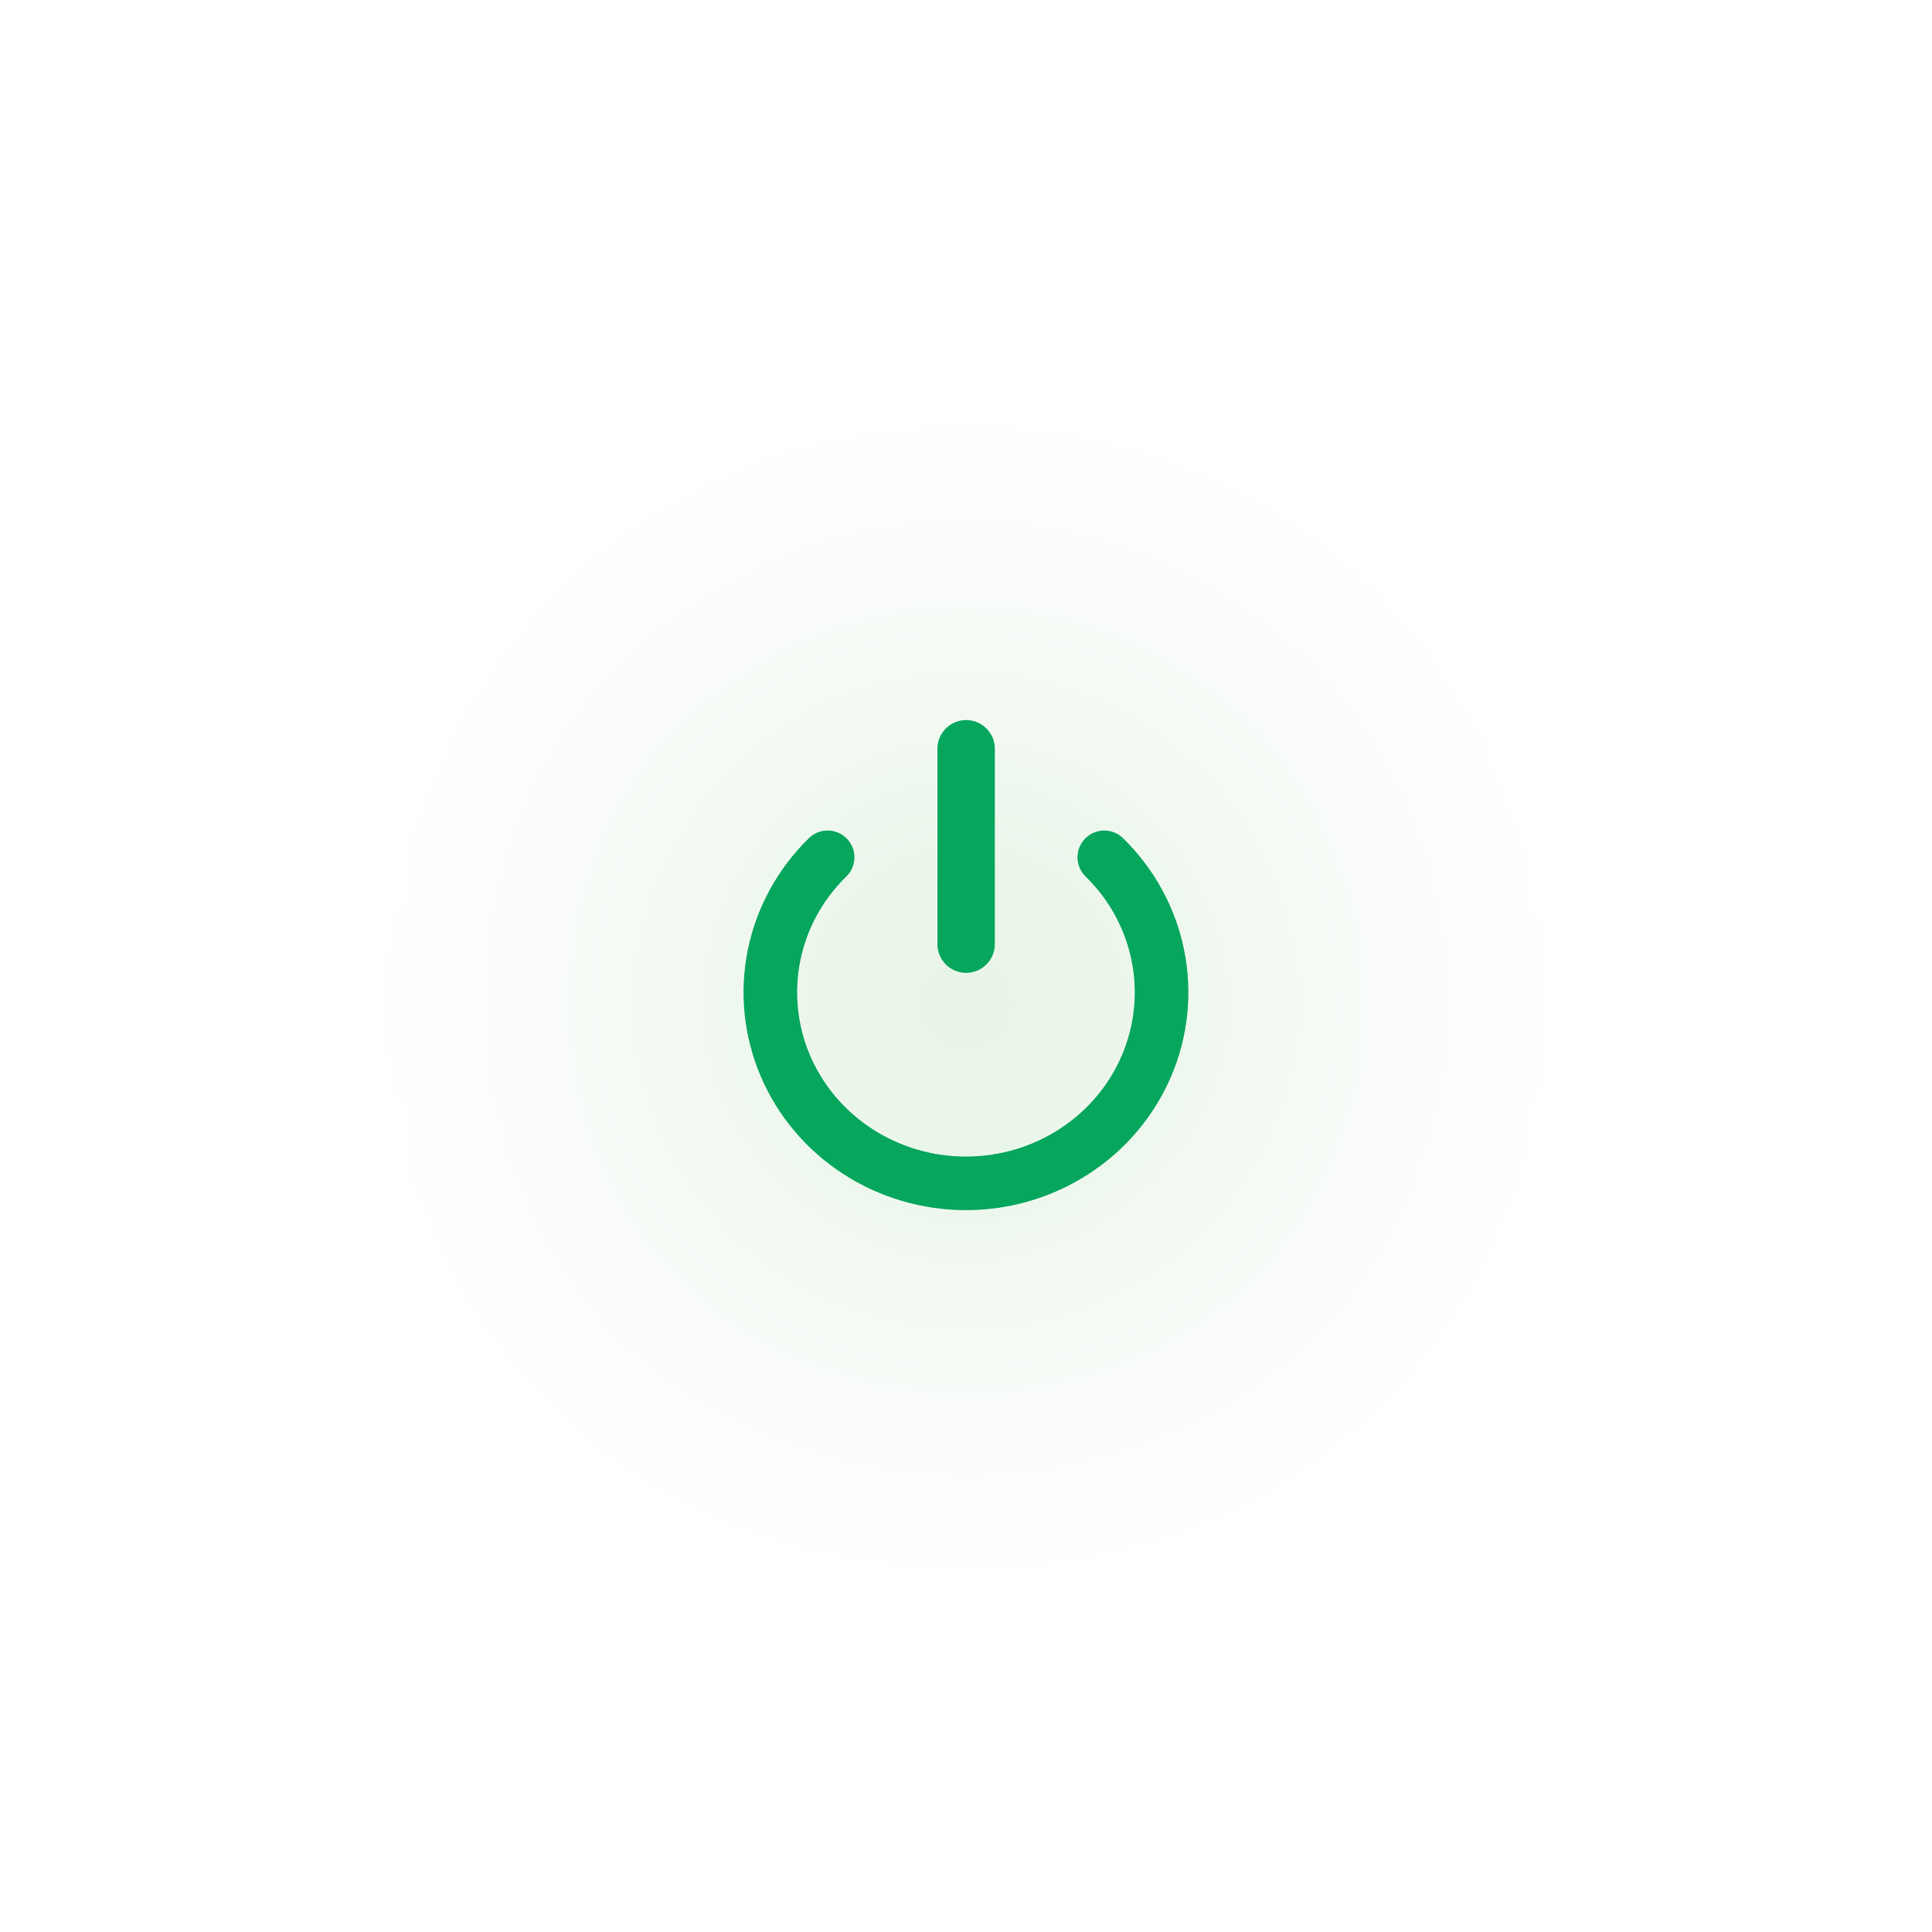
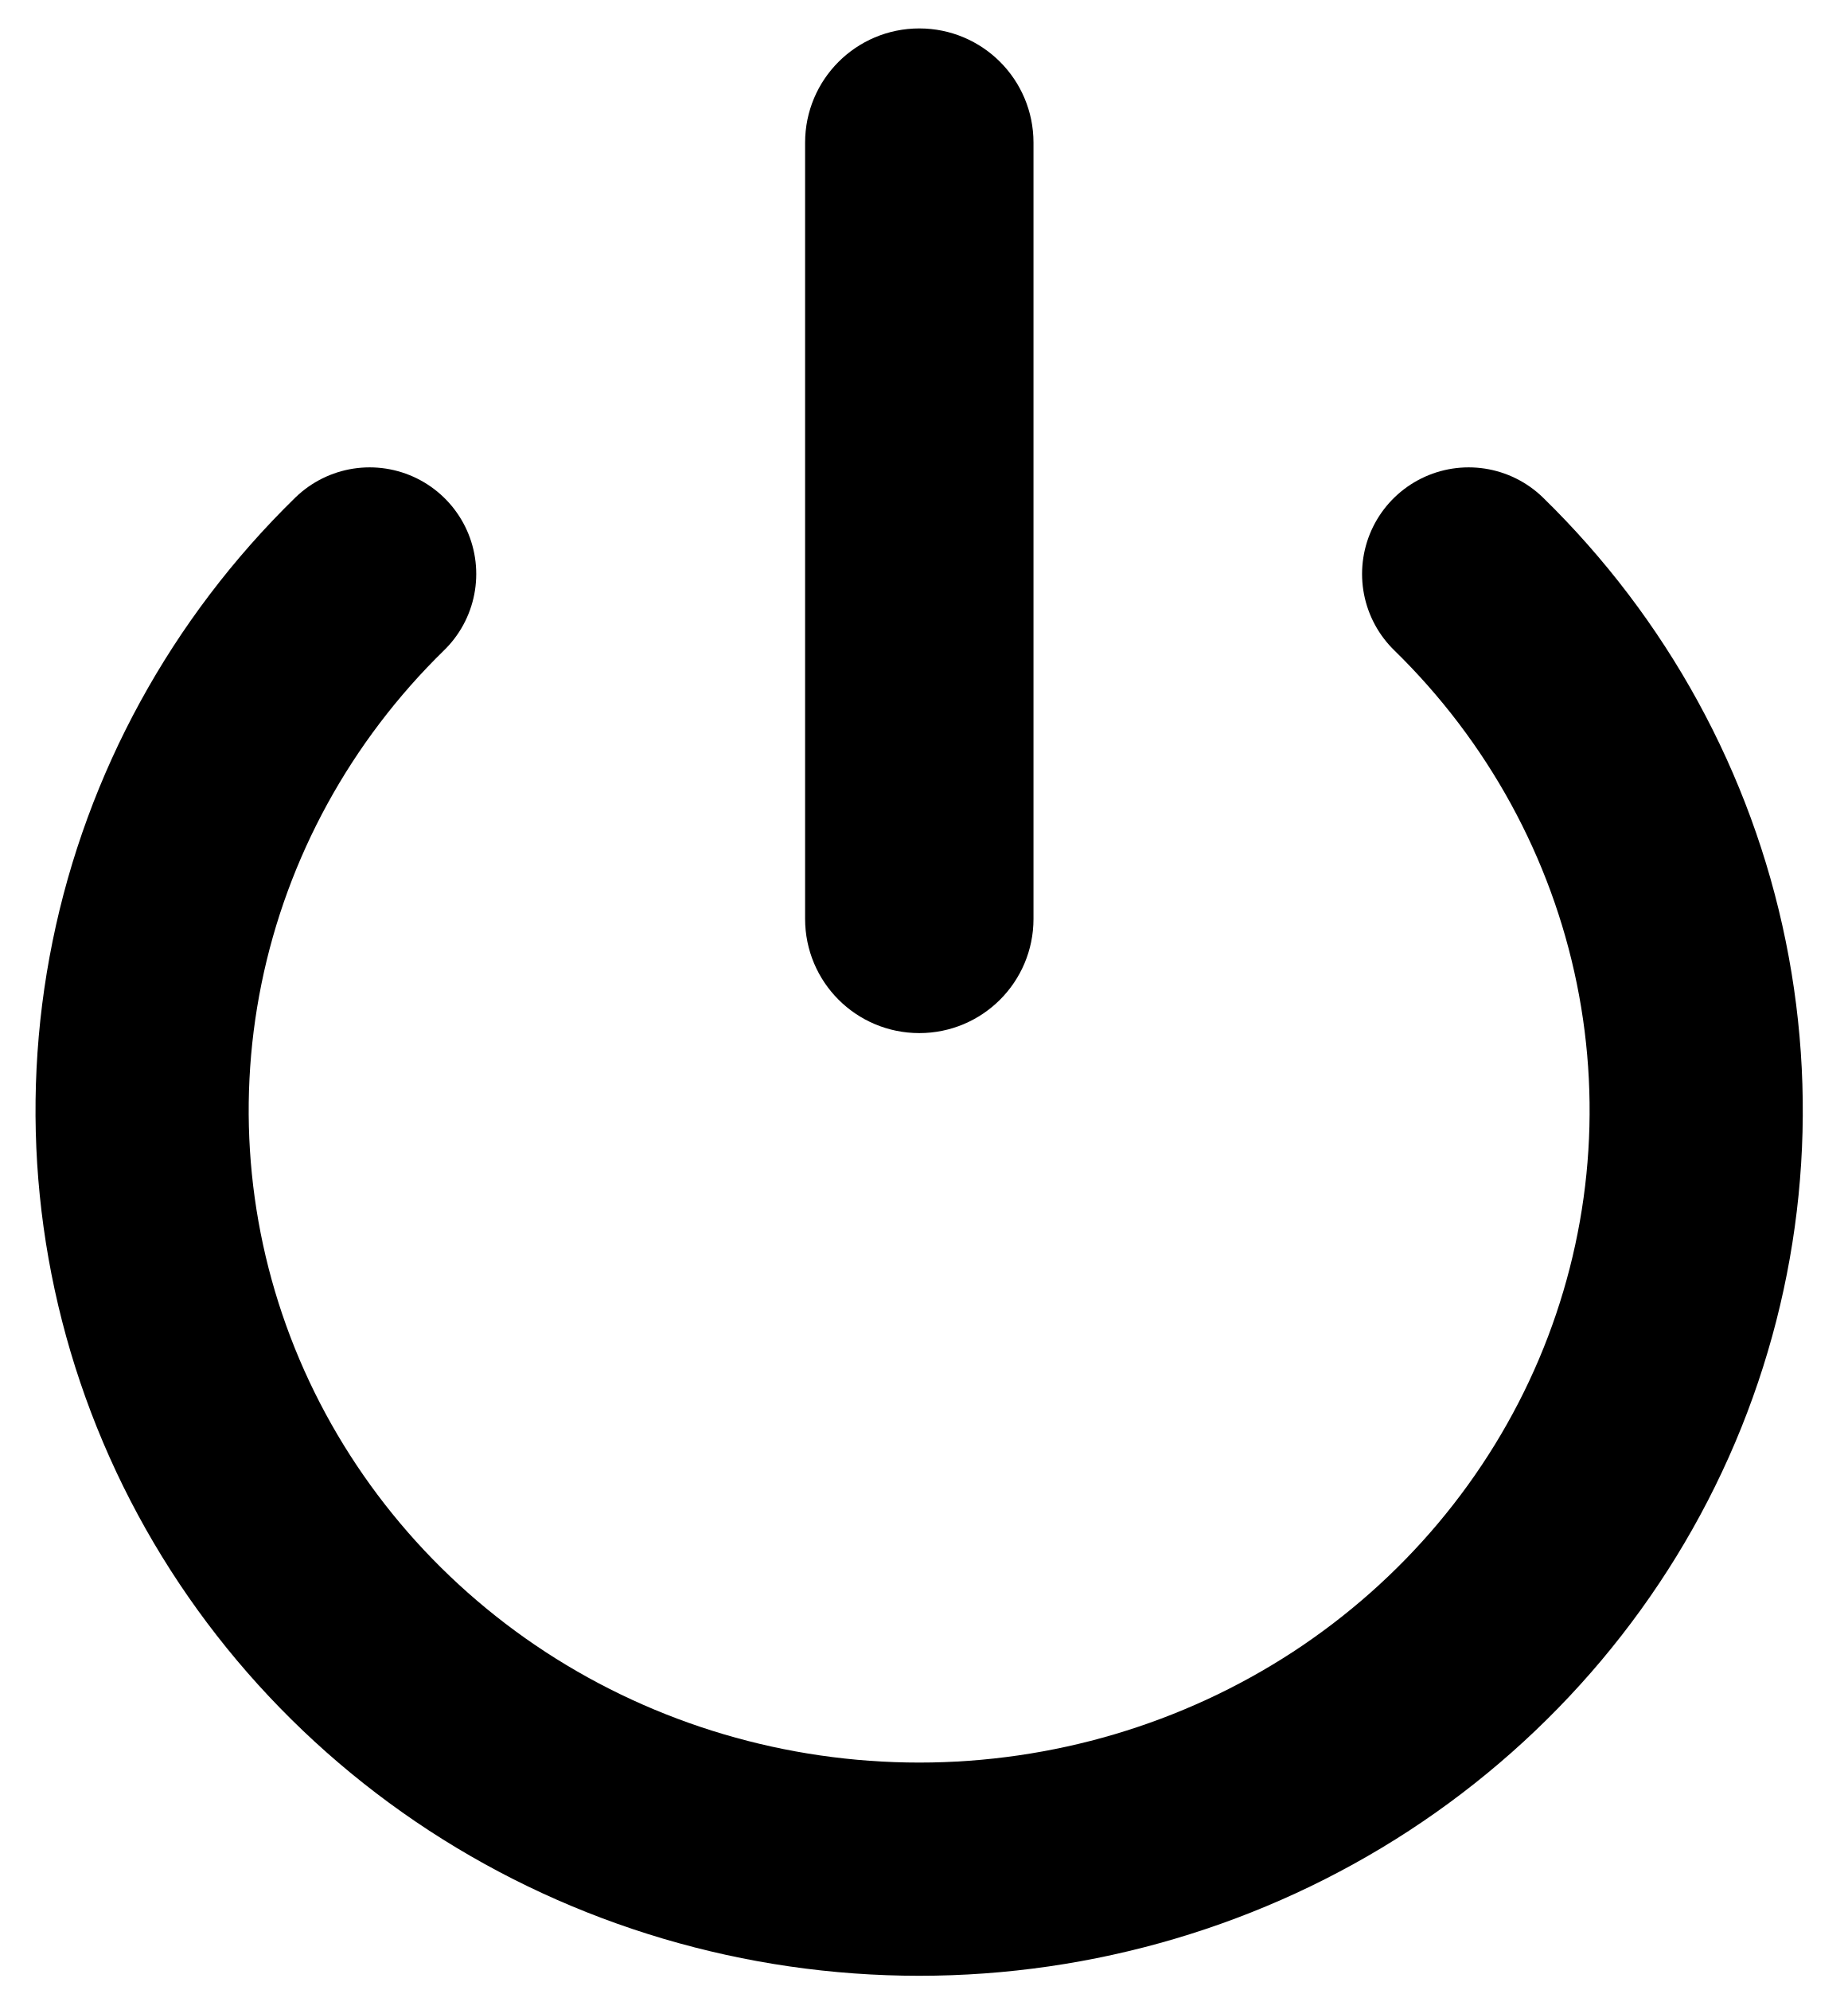
- <svg xmlns="http://www.w3.org/2000/svg" width="54" height="54" viewBox="0 0 54 54" fill="none">
-   <g filter="url(#filter0_d_22264_226317)">
-     <path d="M30.865 23.962C31.63 24.709 32.15 25.66 32.361 26.695C32.572 27.731 32.464 28.804 32.05 29.78C31.636 30.755 30.936 31.589 30.036 32.175C29.137 32.762 28.08 33.075 26.999 33.075C25.917 33.075 24.86 32.762 23.961 32.175C23.062 31.589 22.361 30.755 21.947 29.78C21.534 28.804 21.425 27.731 21.636 26.695C21.847 25.66 22.368 24.709 23.133 23.962" stroke="#07A65D" stroke-width="1.5" stroke-linecap="round" />
-     <rect x="26.6" y="20.525" width="0.807" height="6.268" rx="0.403" fill="#07A65D" stroke="#07A65D" stroke-width="0.8" />
-   </g>
-   <defs>
-     <filter id="filter0_d_22264_226317" x="-2" y="-2" width="58" height="58" filterUnits="userSpaceOnUse" color-interpolation-filters="sRGB">
-       <feFlood flood-opacity="0" result="BackgroundImageFix" />
-       <feColorMatrix in="SourceAlpha" type="matrix" values="0 0 0 0 0 0 0 0 0 0 0 0 0 0 0 0 0 0 127 0" result="hardAlpha" />
-       <feOffset />
-       <feGaussianBlur stdDeviation="10" />
-       <feComposite in2="hardAlpha" operator="out" />
-       <feColorMatrix type="matrix" values="0 0 0 0 0.459 0 0 0 0 0.757 0 0 0 0 0.451 0 0 0 1 0" />
-       <feBlend mode="normal" in2="BackgroundImageFix" result="effect1_dropShadow_22264_226317" />
-       <feBlend mode="normal" in="SourceGraphic" in2="effect1_dropShadow_22264_226317" result="shape" />
-     </filter>
-   </defs>
+ <svg xmlns="http://www.w3.org/2000/svg" width="13" height="14" viewBox="0 0 13 14" fill="none">
+   <path d="M10.334 4.038C11.098 4.784 11.619 5.735 11.83 6.771C12.041 7.806 11.933 8.879 11.519 9.855C11.105 10.83 10.404 11.664 9.505 12.251C8.606 12.837 7.549 13.15 6.468 13.15C5.386 13.15 4.329 12.837 3.43 12.251C2.531 11.664 1.83 10.83 1.416 9.855C1.002 8.879 0.894 7.806 1.105 6.771C1.316 5.735 1.837 4.784 2.601 4.038" stroke="currentColor" stroke-width="1.5" stroke-linecap="round" />
+   <rect x="6.065" y="0.6" width="0.807" height="6.268" rx="0.403" fill="currentColor" stroke="currentColor" stroke-width="0.8" />
</svg>
